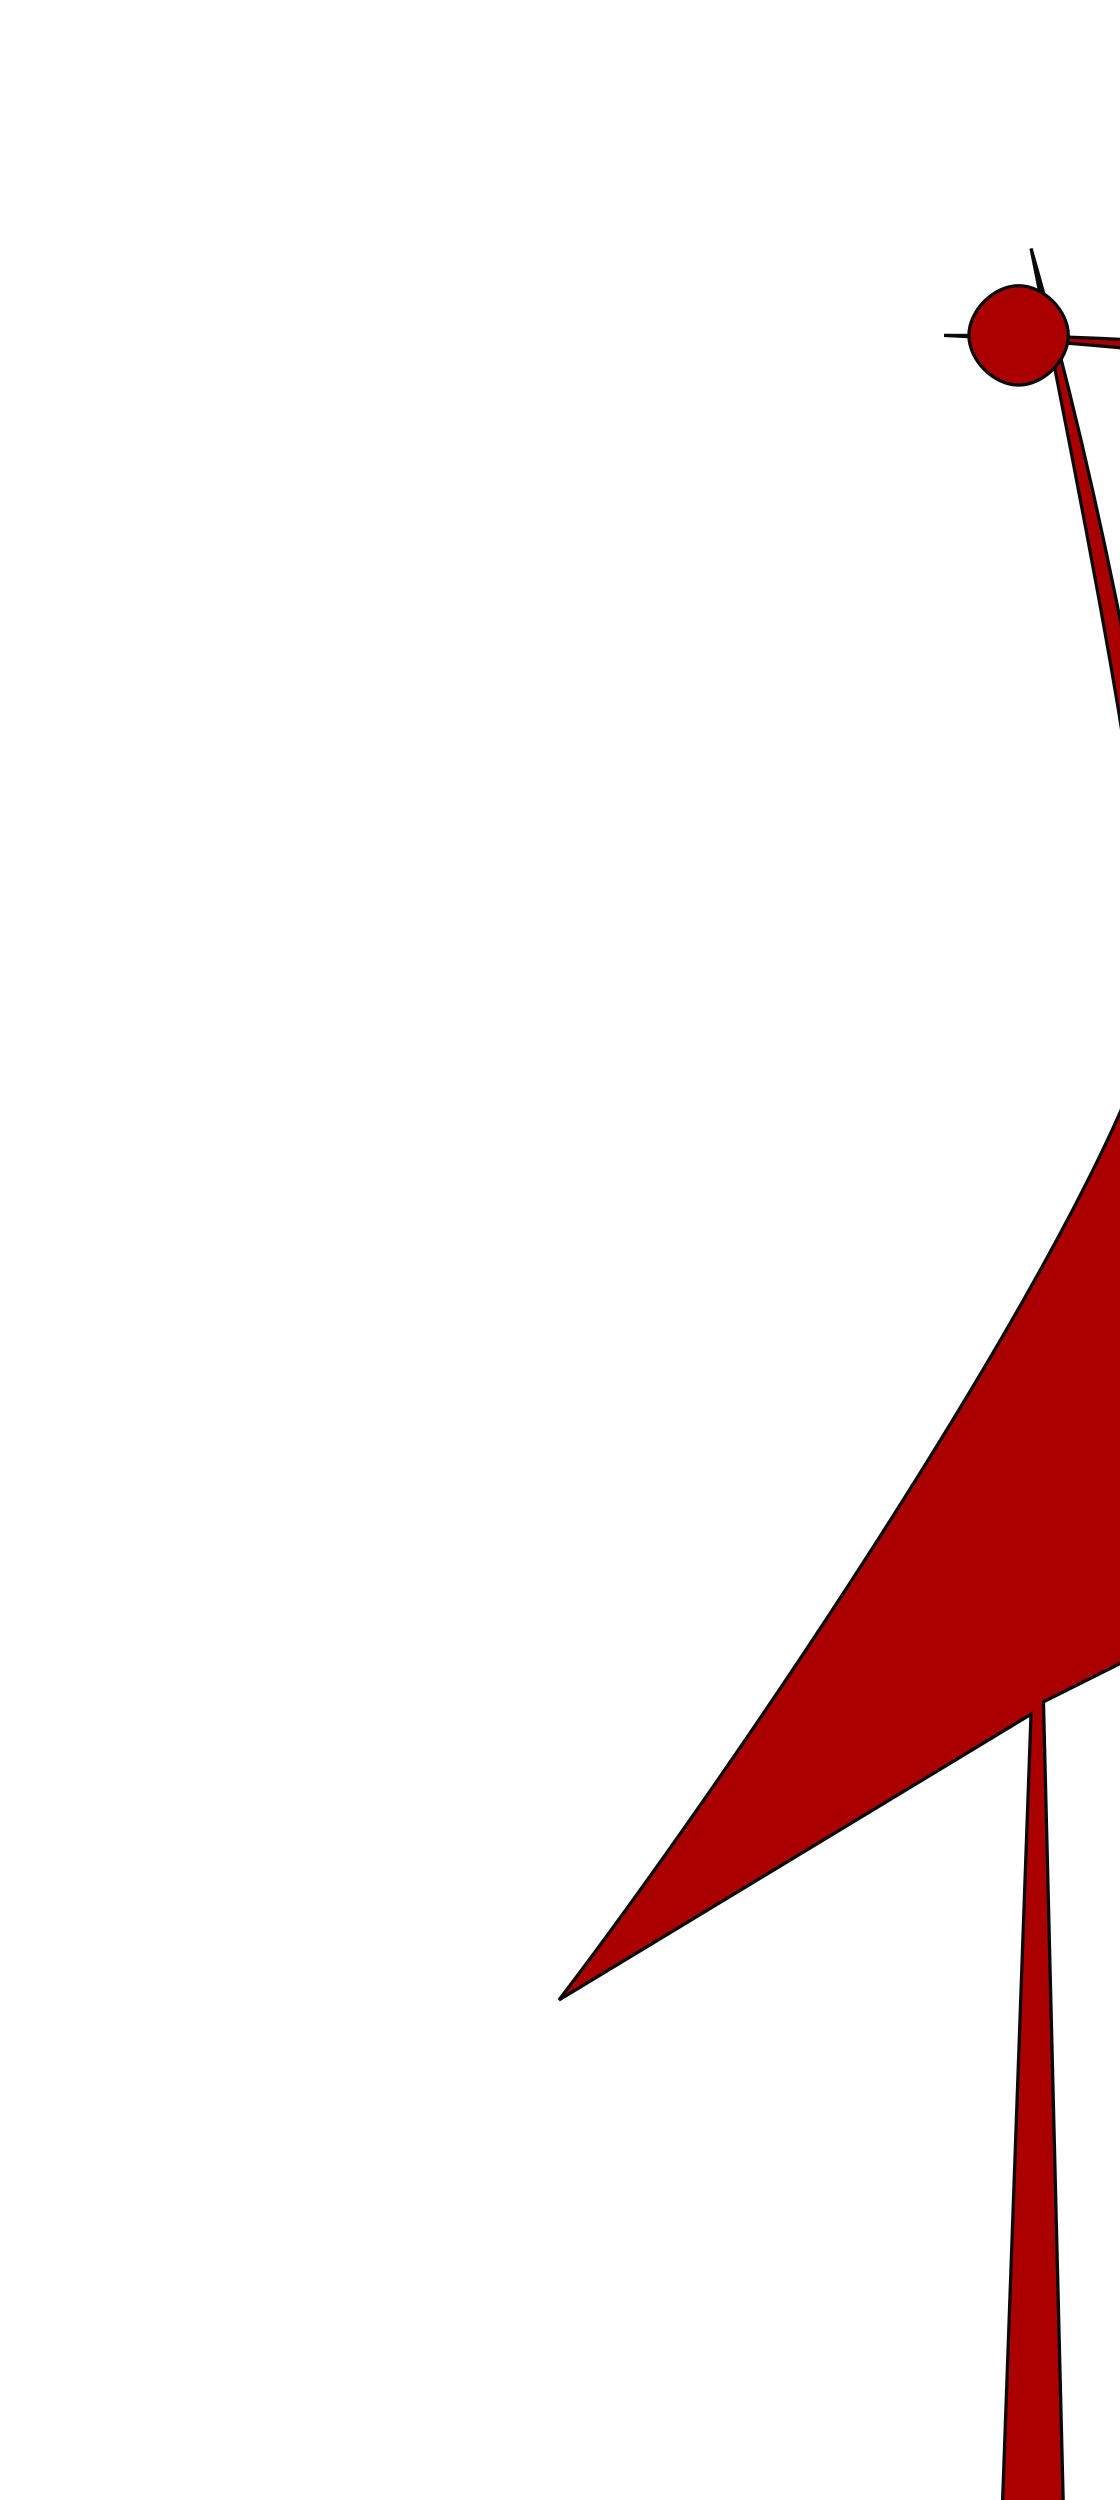
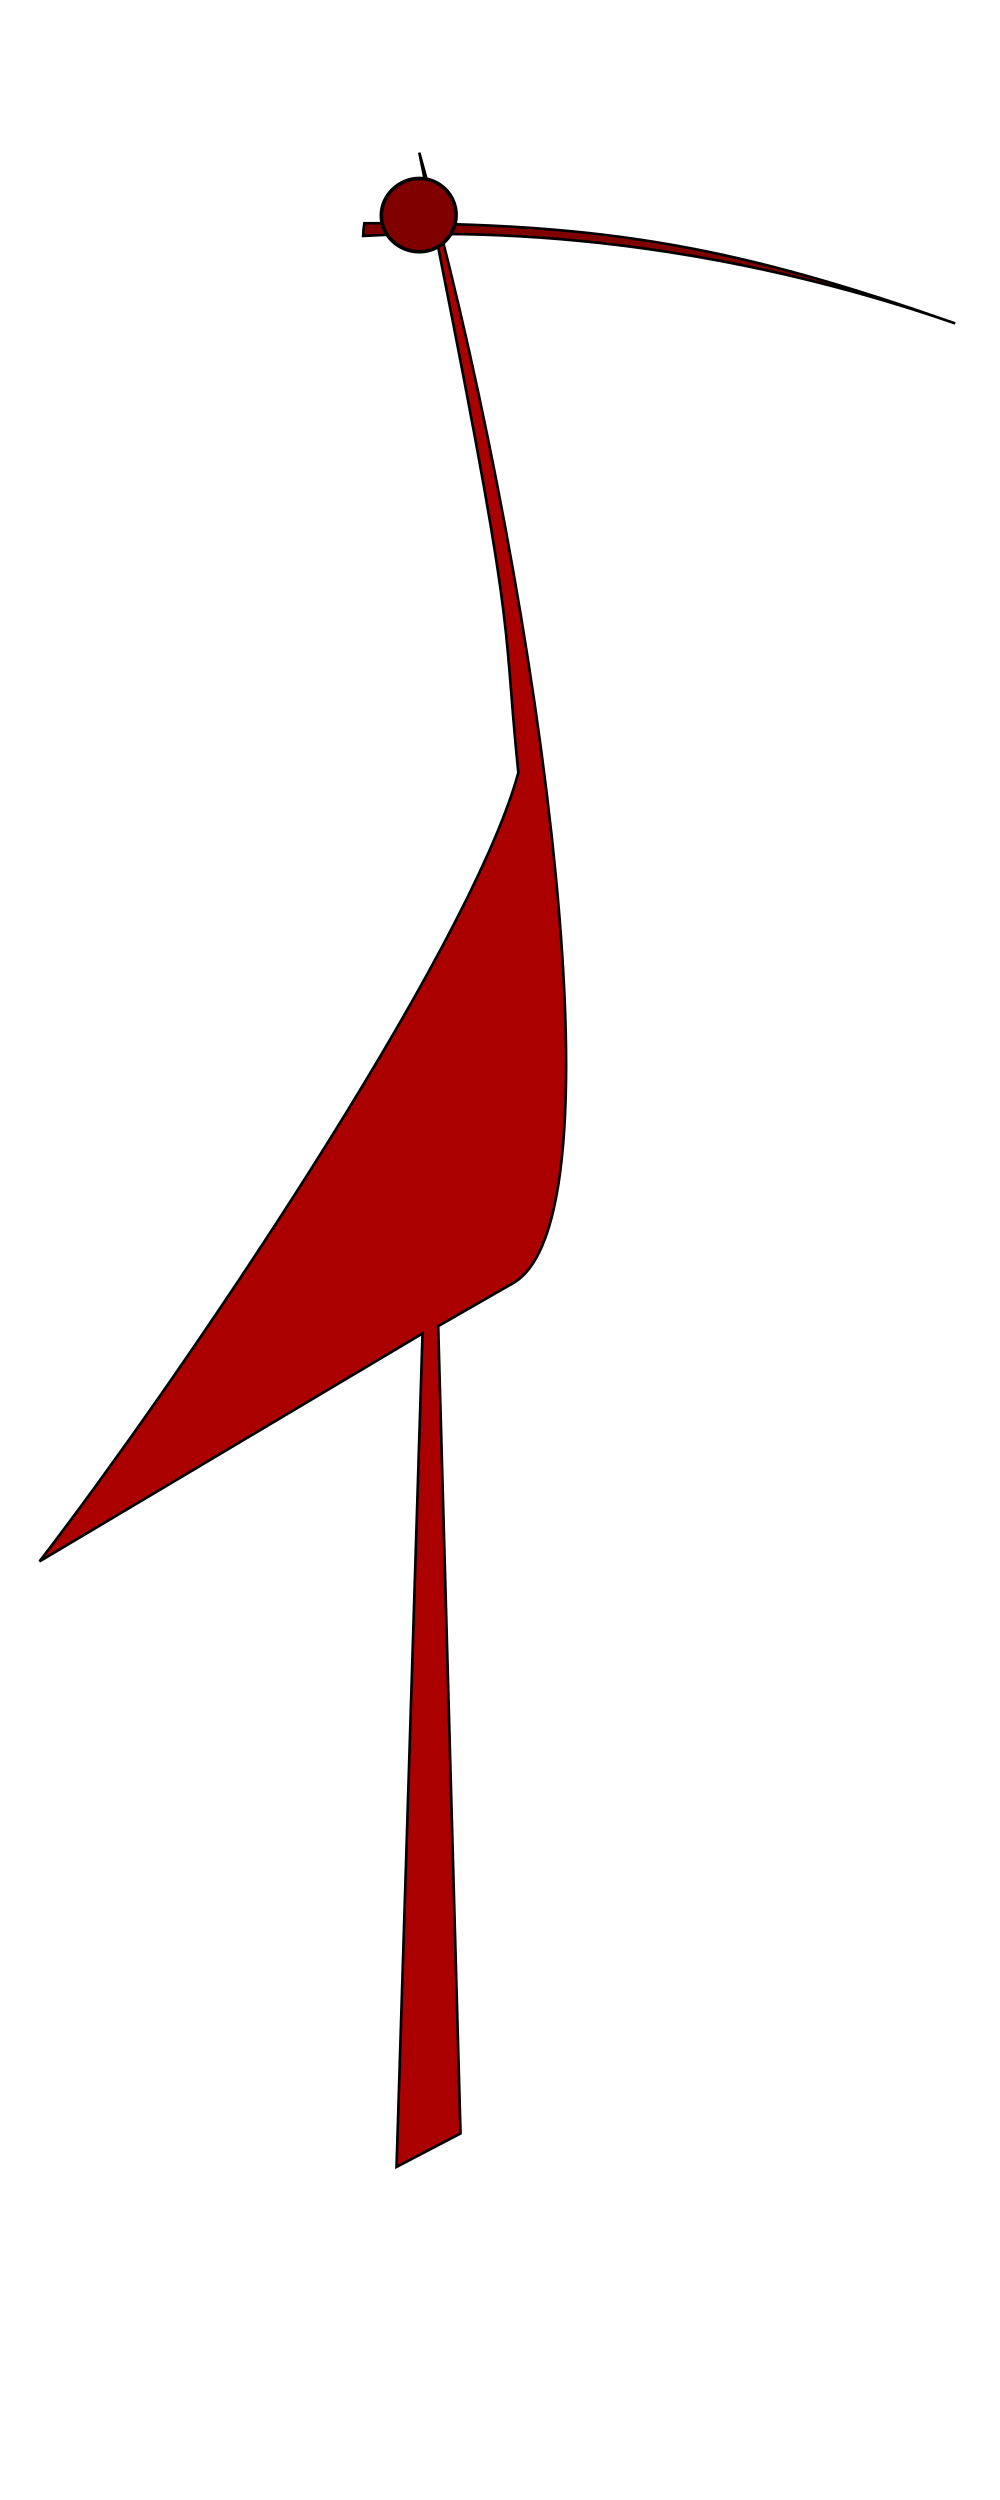
- <svg xmlns="http://www.w3.org/2000/svg" version="1.1">
-   <defs id="defs16" />
-   <style id="style2">
-         .stork {
-             fill: #aa0000;
-             stroke: #0a0a0a;
-             stroke-width: 0.265px;
-             stroke-linecap: butt;
-             stroke-linejoin: miter;
-         }
-     </style>
-   <g transform="translate(-70.0, -30.0) scale(2)" id="g10">
-     <path class="stork" d="m 121,233 -6,3 3,-83 -38,23 c 13,-17 43,-61 48,-79 -2,-17 0,-12 -10,-62 11,38 21,106 9,113 l -8,4 z" id="path4" />
-     <path class="stork" d="m 170,52 c -22,-8 -35,-10 -59,-10 0,0 0,0 0,0 21,1 42,4 59,10" id="path6" />
-     <path class="stork" d="m 117,38 c -2,0 -4,2 -4,4 0,2 2,4 4,4 2,0 4,-2 4,-4 0,-2 -2,-4 -4,-4 z" id="path8" />
+ <svg xmlns="http://www.w3.org/2000/svg" width="100mm" height="250mm" viewBox="75 20 100 250" version="1.1" id="svg8">
+   <defs id="defs2" />
+   <g id="layer1">
+     <path style="fill:#aa0000;stroke:#000000;stroke-width:0.265px;stroke-linecap:butt;stroke-linejoin:miter;stroke-opacity:1" d="m 121.053,233.343 -6.4,3.345 2.601,-83.341 -38.303,22.793 c 13.331,-17.301 42.952,-60.756 47.882,-78.869 -1.748,-17.24 0.224,-11.634 -9.903,-62.009 10.893,38.55 21.196,105.676 9.53,112.963 l -7.64,4.387 z" id="path3729" />
+     <path style="fill:#800000;stroke:#000000;stroke-width:0.265px;stroke-linecap:butt;stroke-linejoin:miter;stroke-opacity:1" d="m 170.521,52.344 c -21.629,-7.591 -34.79,-10.127 -59.085,-10.02 -0.094,0.547 -0.072,0.534 -0.122,1.269 21.105,-1.123 41.699,2.682 59.207,8.751" id="path3731-3" />
+     <path style="color:#000000;font-style:normal;font-variant:normal;font-weight:normal;font-stretch:normal;font-size:medium;line-height:normal;font-family:sans-serif;font-variant-ligatures:normal;font-variant-position:normal;font-variant-caps:normal;font-variant-numeric:normal;font-variant-alternates:normal;font-feature-settings:normal;text-indent:0;text-align:start;text-decoration:none;text-decoration-line:none;text-decoration-style:solid;text-decoration-color:#000000;letter-spacing:normal;word-spacing:normal;text-transform:none;writing-mode:lr-tb;direction:ltr;text-orientation:mixed;dominant-baseline:auto;baseline-shift:baseline;text-anchor:start;white-space:normal;shape-padding:0;clip-rule:nonzero;display:inline;overflow:visible;visibility:visible;opacity:1;isolation:auto;mix-blend-mode:normal;color-interpolation:sRGB;color-interpolation-filters:linearRGB;solid-color:#000000;solid-opacity:1;vector-effect:none;fill:#800000;fill-opacity:1;fill-rule:nonzero;stroke:#000000;stroke-width:0.358;stroke-linecap:butt;stroke-linejoin:miter;stroke-miterlimit:4;stroke-dasharray:none;stroke-dashoffset:0;stroke-opacity:1;color-rendering:auto;image-rendering:auto;shape-rendering:auto;text-rendering:auto;enable-background:accumulate" d="m 116.93,37.843 c -2.035,0 -3.801,1.678 -3.801,3.709 1e-5,2.031 1.771,3.627 3.801,3.627 2.033,0 3.684,-1.644 3.684,-3.668 0,-2.024 -1.651,-3.668 -3.684,-3.668 z" id="path4591" />
  </g>
</svg>
